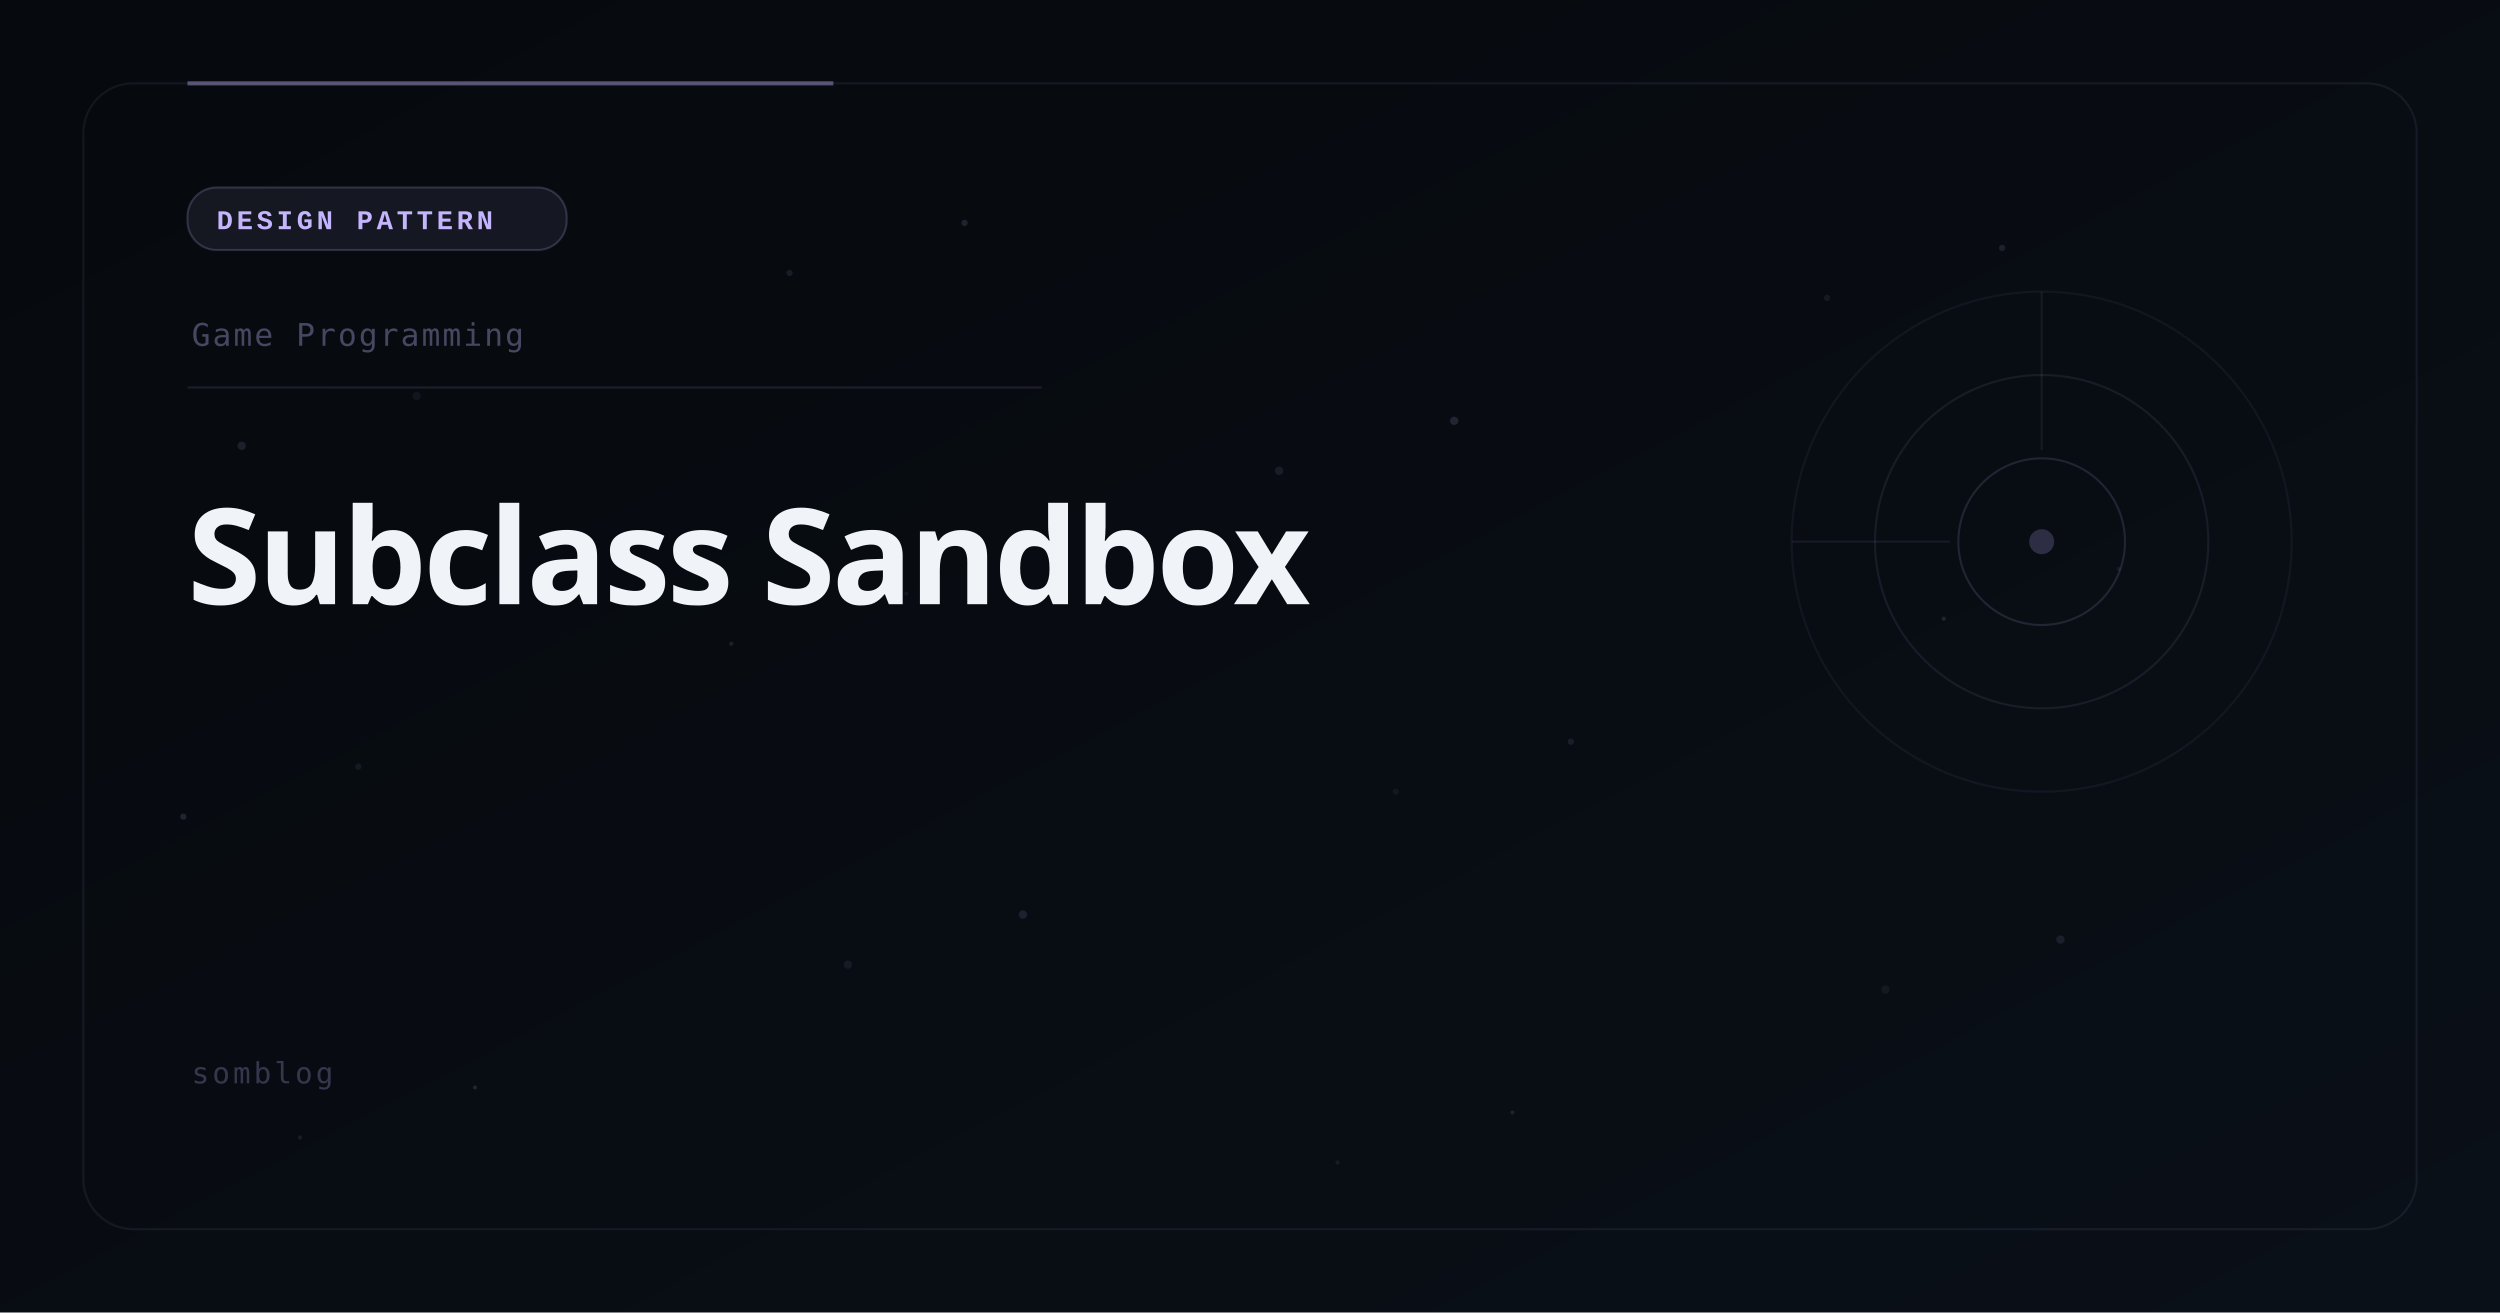
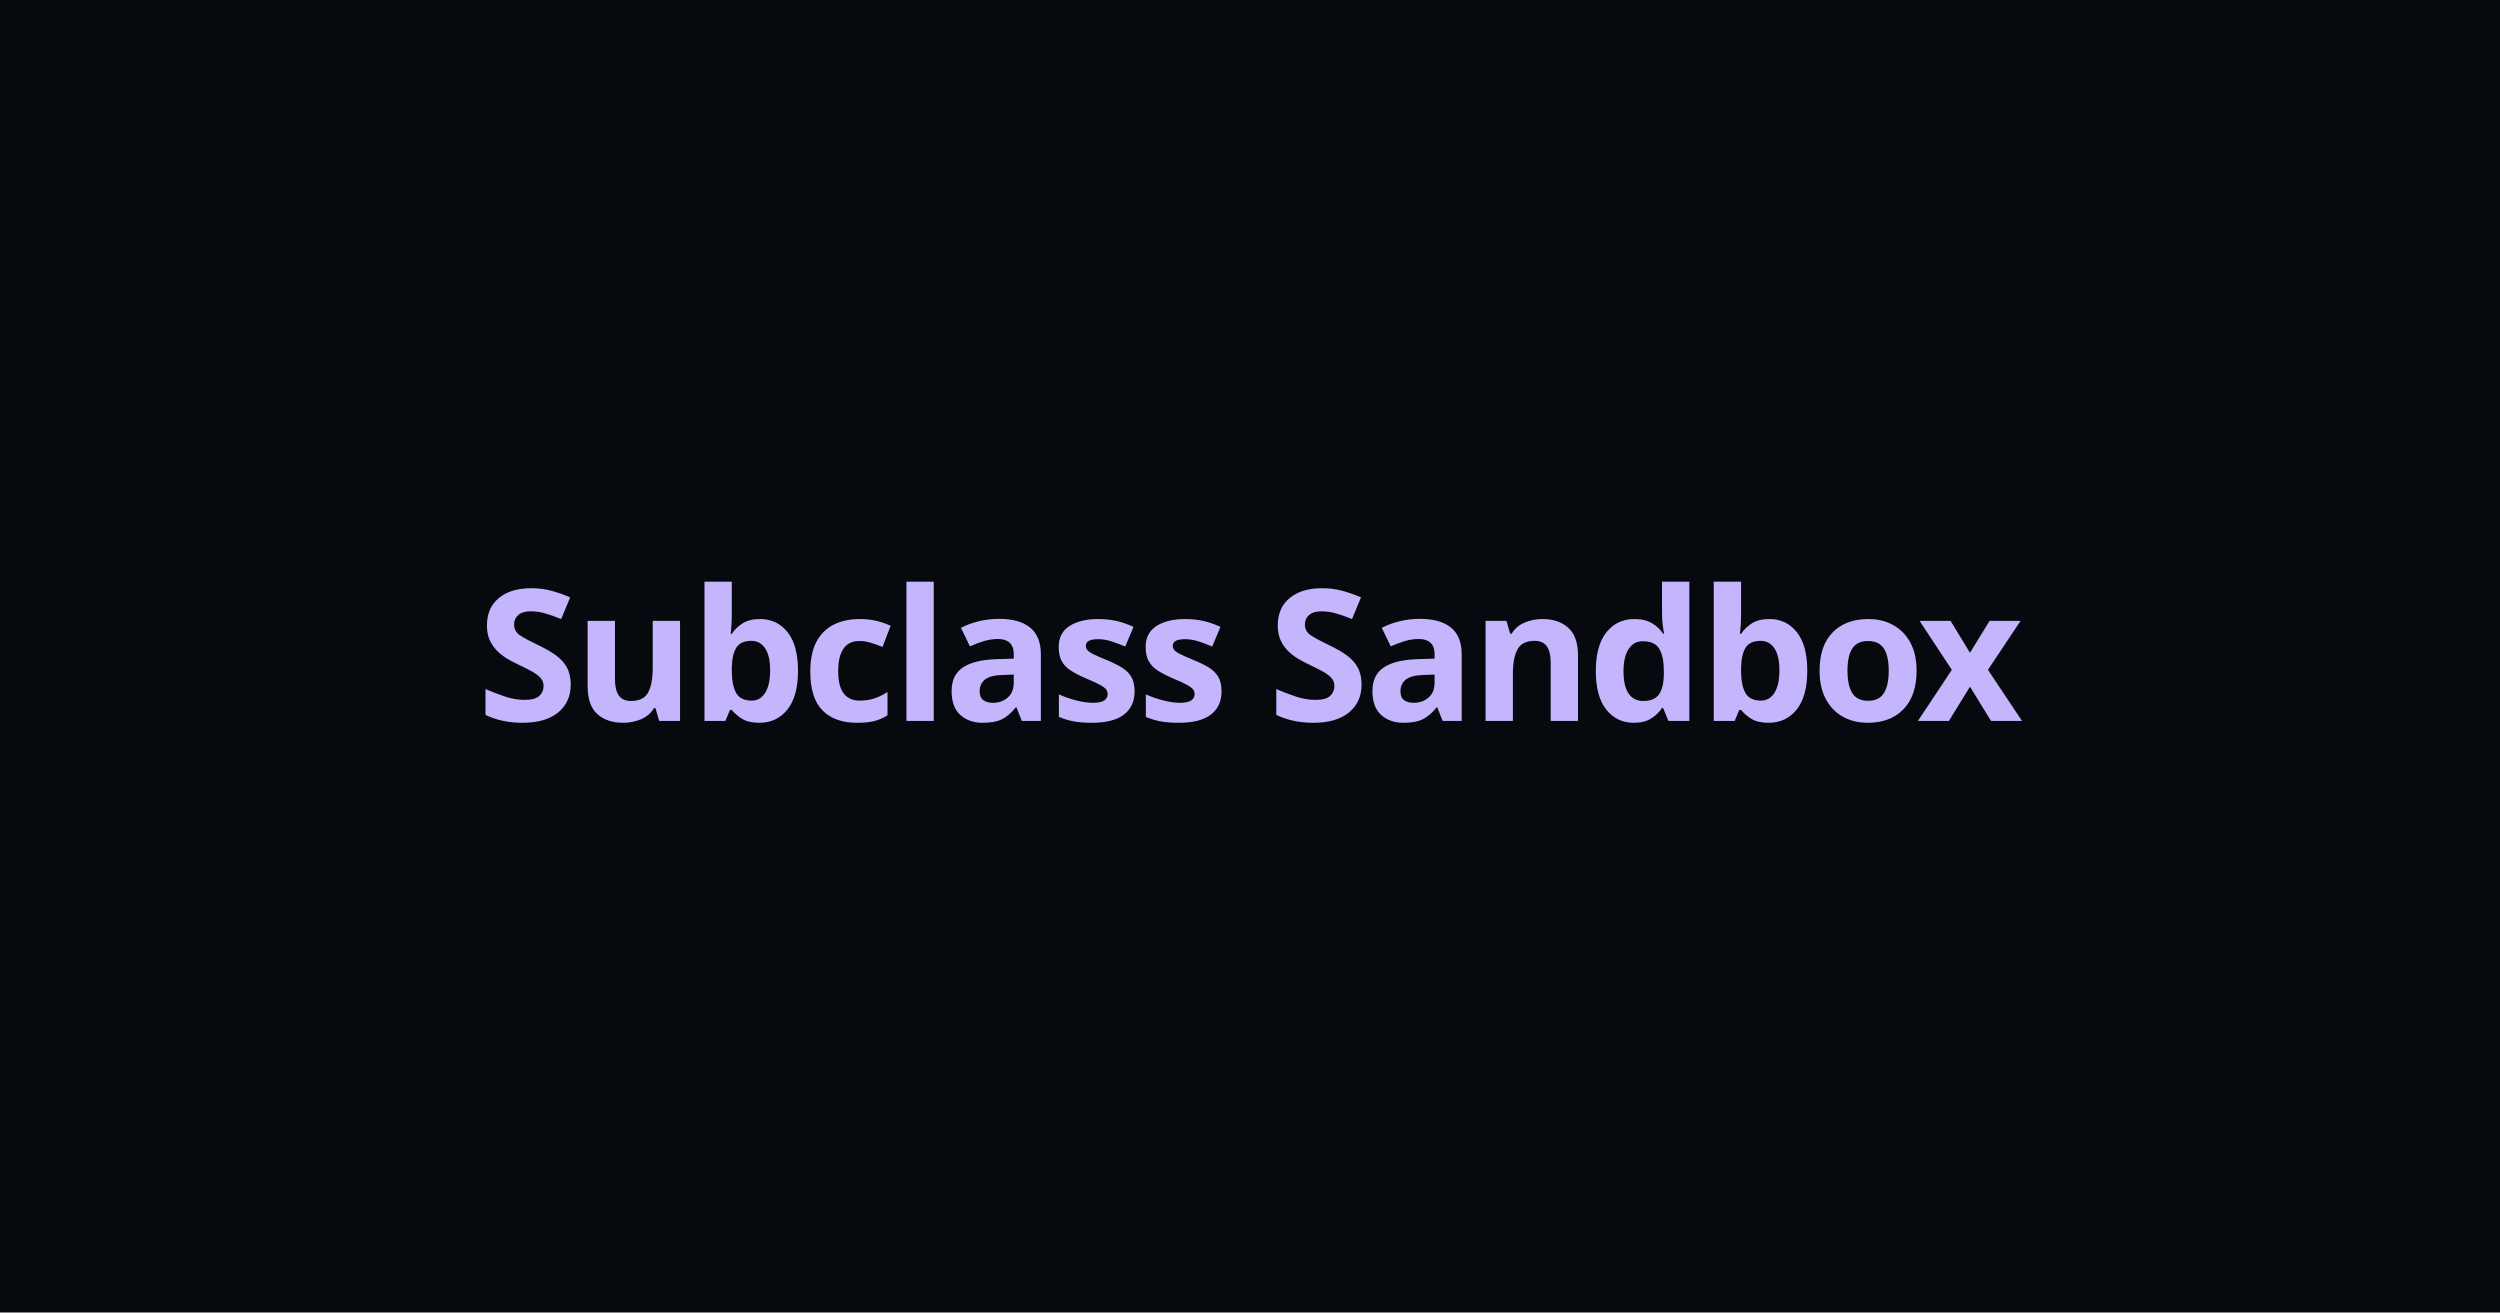
<svg xmlns="http://www.w3.org/2000/svg" width="1200" height="630" viewBox="0 0 1200 630">
-   <defs>
-     <linearGradient id="bg" x1="0" y1="0" x2="1" y2="1">
-       <stop offset="0%" stop-color="#06090d" />
-       <stop offset="100%" stop-color="#0a1018" />
-     </linearGradient>
-   </defs>
-   <rect width="1200" height="630" fill="url(#bg)" />
-   <g>
-     <circle cx="877" cy="143" r="1.5" fill="#c4b5fd" opacity="0.08" />
-     <circle cx="614" cy="226" r="2" fill="#c4b5fd" opacity="0.1" />
-     <circle cx="351" cy="309" r="1" fill="#c4b5fd" opacity="0.12" />
-     <circle cx="88" cy="392" r="1.5" fill="#c4b5fd" opacity="0.14" />
-     <circle cx="905" cy="475" r="2" fill="#c4b5fd" opacity="0.06" />
-     <circle cx="642" cy="558" r="1" fill="#c4b5fd" opacity="0.08" />
-     <circle cx="379" cy="131" r="1.5" fill="#c4b5fd" opacity="0.1" />
-     <circle cx="116" cy="214" r="2" fill="#c4b5fd" opacity="0.12" />
-     <circle cx="933" cy="297" r="1" fill="#c4b5fd" opacity="0.14" />
-     <circle cx="670" cy="380" r="1.5" fill="#c4b5fd" opacity="0.06" />
-     <circle cx="407" cy="463" r="2" fill="#c4b5fd" opacity="0.08" />
-     <circle cx="144" cy="546" r="1" fill="#c4b5fd" opacity="0.1" />
-     <circle cx="961" cy="119" r="1.5" fill="#c4b5fd" opacity="0.12" />
-     <circle cx="698" cy="202" r="2" fill="#c4b5fd" opacity="0.14" />
-     <circle cx="435" cy="285" r="1" fill="#c4b5fd" opacity="0.06" />
-     <circle cx="172" cy="368" r="1.5" fill="#c4b5fd" opacity="0.08" />
-     <circle cx="989" cy="451" r="2" fill="#c4b5fd" opacity="0.1" />
-     <circle cx="726" cy="534" r="1" fill="#c4b5fd" opacity="0.12" />
-     <circle cx="463" cy="107" r="1.5" fill="#c4b5fd" opacity="0.14" />
-     <circle cx="200" cy="190" r="2" fill="#c4b5fd" opacity="0.06" />
-     <circle cx="1017" cy="273" r="1" fill="#c4b5fd" opacity="0.08" />
-     <circle cx="754" cy="356" r="1.5" fill="#c4b5fd" opacity="0.1" />
-     <circle cx="491" cy="439" r="2" fill="#c4b5fd" opacity="0.12" />
-     <circle cx="228" cy="522" r="1" fill="#c4b5fd" opacity="0.14" />
-   </g>
-   <rect x="40" y="40" width="1120" height="550" rx="24" fill="none" stroke="#c4b5fd" stroke-opacity="0.08" stroke-width="1" />
-   <line x1="90" y1="40" x2="400" y2="40" stroke="#c4b5fd" stroke-opacity="0.4" stroke-width="2" />
-   <rect x="90" y="90" rx="14" width="182" height="30" fill="#c4b5fd" fill-opacity="0.08" stroke="#c4b5fd" stroke-opacity="0.2" stroke-width="1" />
-   <text x="104" y="110" fill="#c4b5fd" font-size="13" font-weight="600" font-family="'SF Mono','SFMono-Regular',Consolas,'Liberation Mono',monospace" letter-spacing="1.8">DESIGN PATTERN</text>
-   <text x="92" y="166" fill="#c4b5fd" fill-opacity="0.35" font-size="15" font-weight="500" font-family="'SF Mono','SFMono-Regular',Consolas,monospace" letter-spacing="1">Game Programming</text>
-   <line x1="90" y1="186" x2="500" y2="186" stroke="#c4b5fd" stroke-opacity="0.12" stroke-width="1" />
-   <text x="90" y="290" fill="#f0f4f8" font-size="64" font-weight="800" font-family="'Pretendard','Segoe UI',system-ui,sans-serif" letter-spacing="-1.5">Subclass Sandbox</text>
-   <text x="92" y="520" fill="#c4b5fd" fill-opacity="0.25" font-size="14" font-family="'SF Mono','SFMono-Regular',Consolas,monospace" letter-spacing="1.5">somblog</text>
-   <circle cx="980" cy="260" r="120" fill="none" stroke="#c4b5fd" stroke-opacity="0.06" stroke-width="1" />
-   <circle cx="980" cy="260" r="80" fill="none" stroke="#c4b5fd" stroke-opacity="0.09" stroke-width="1" />
-   <circle cx="980" cy="260" r="40" fill="none" stroke="#c4b5fd" stroke-opacity="0.14" stroke-width="1" />
-   <circle cx="980" cy="260" r="6" fill="#c4b5fd" opacity="0.2" />
-   <line x1="860" y1="260" x2="936" y2="260" stroke="#c4b5fd" stroke-opacity="0.08" stroke-width="1" />
-   <line x1="980" y1="140" x2="980" y2="216" stroke="#c4b5fd" stroke-opacity="0.08" stroke-width="1" />
+   <rect width="1200" height="630" fill="#06090d" />
+   <text x="600" y="315" text-anchor="middle" dominant-baseline="middle" fill="#c4b5fd" font-size="88" font-weight="800" font-family="'Pretendard','Segoe UI',system-ui,sans-serif" letter-spacing="-2">Subclass Sandbox</text>
</svg>
